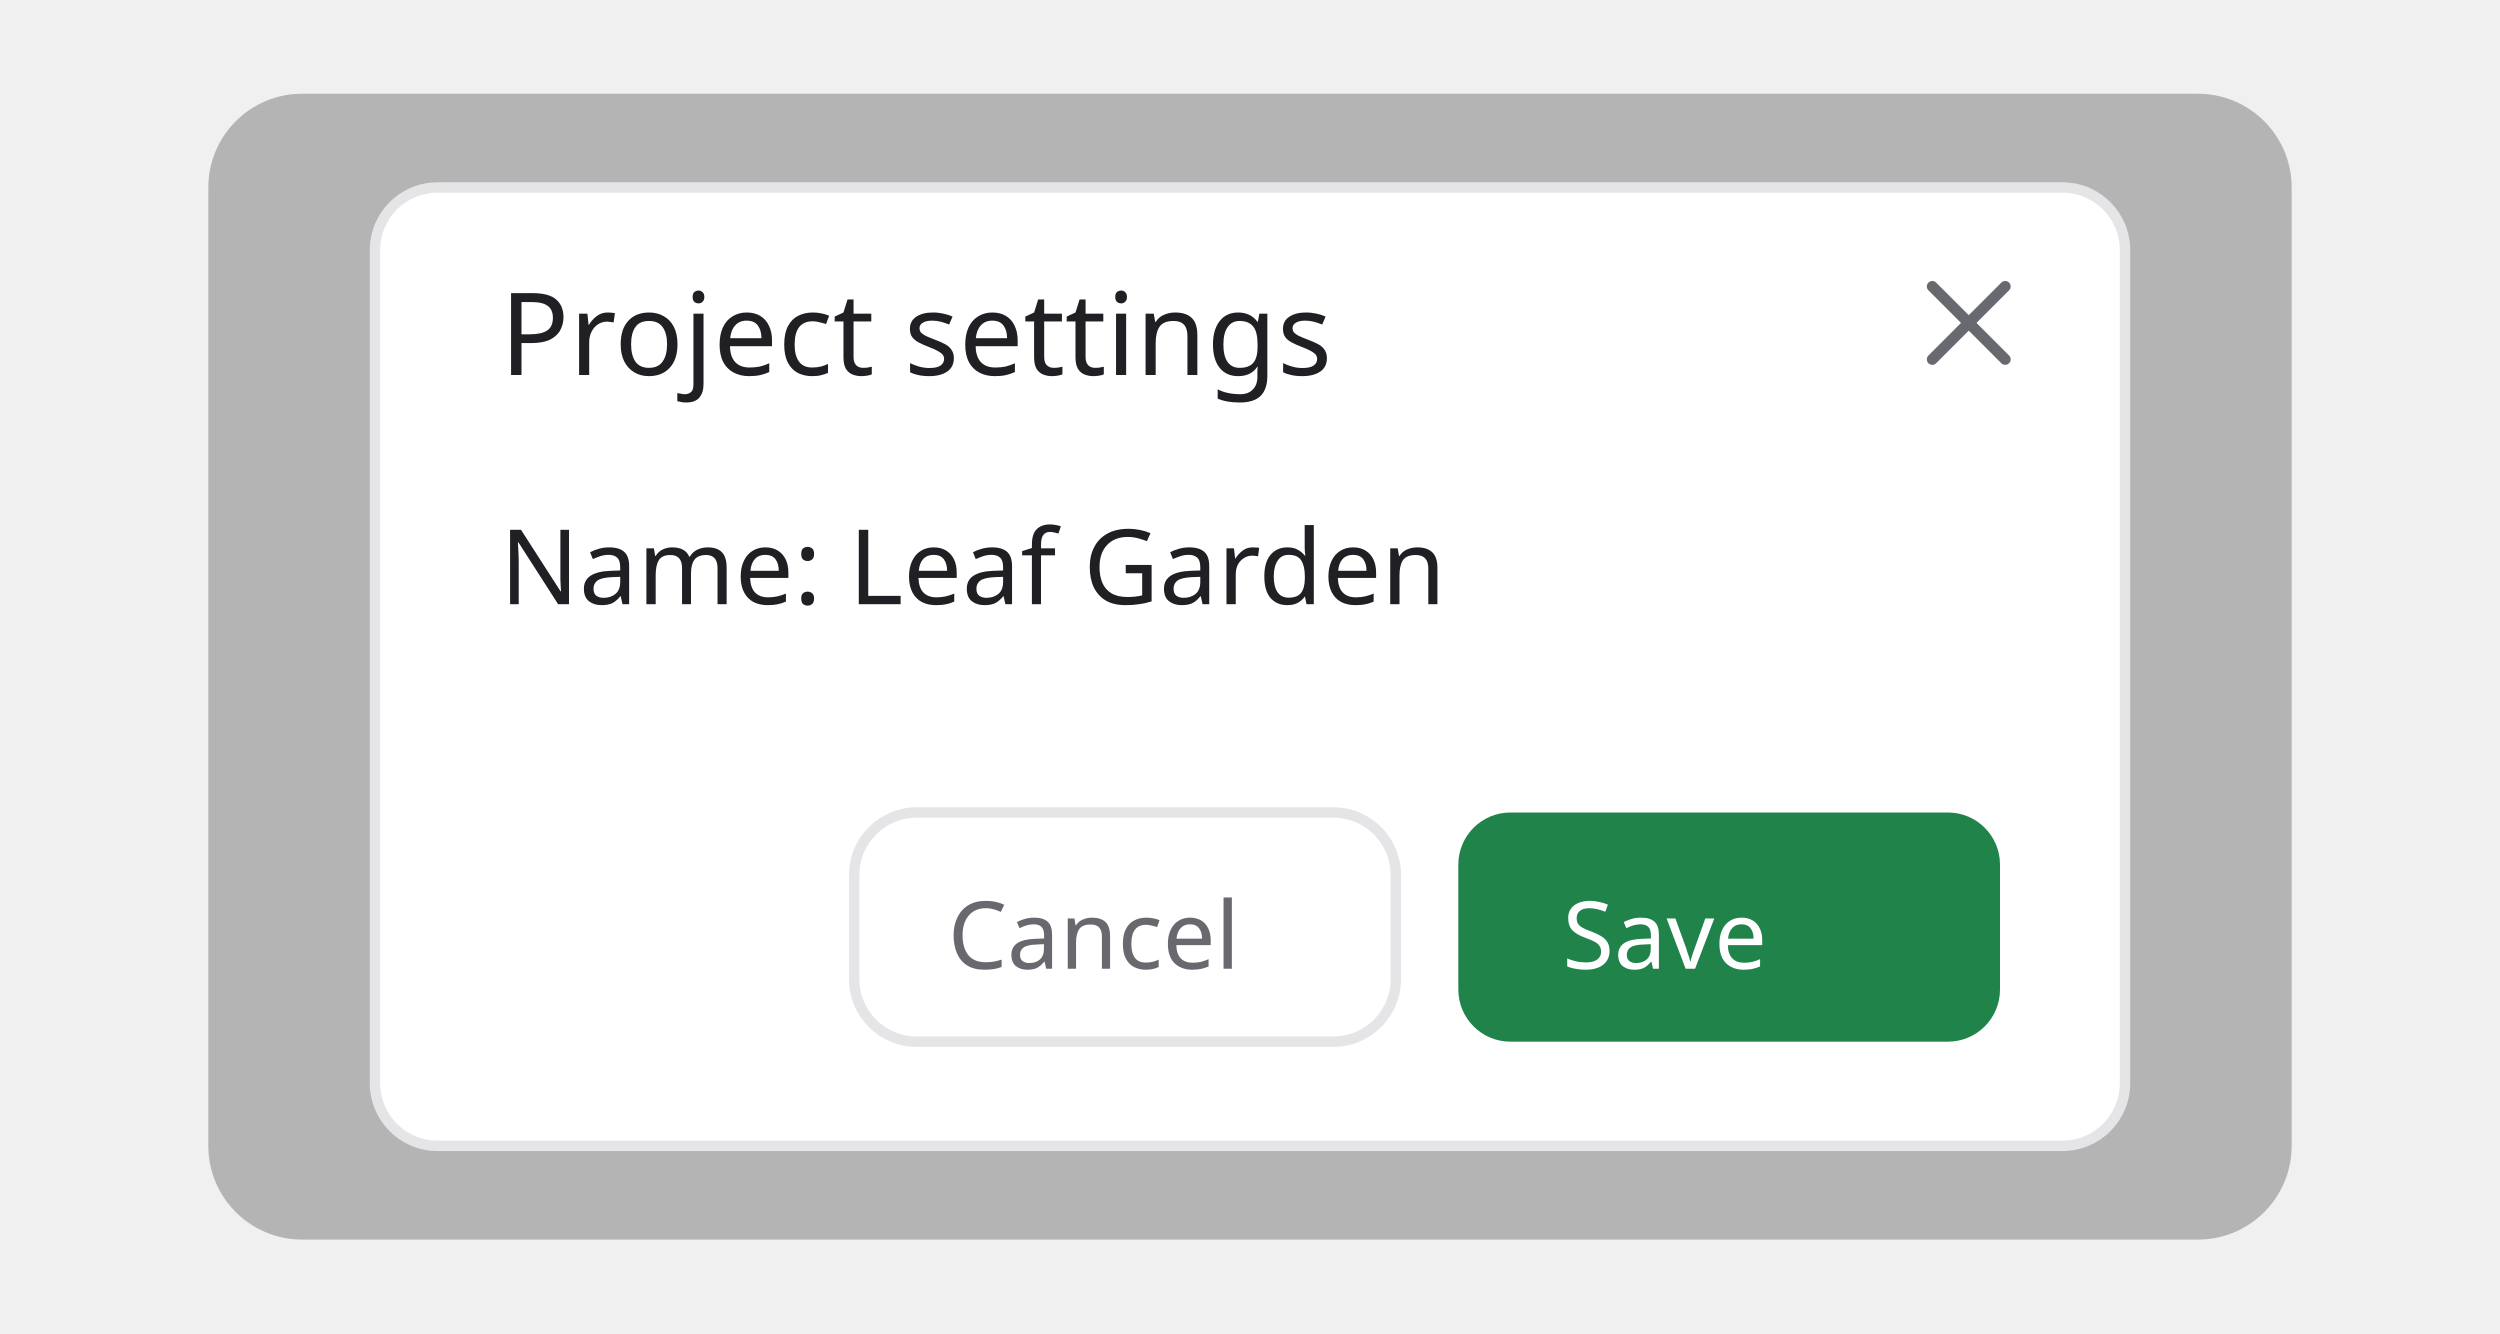
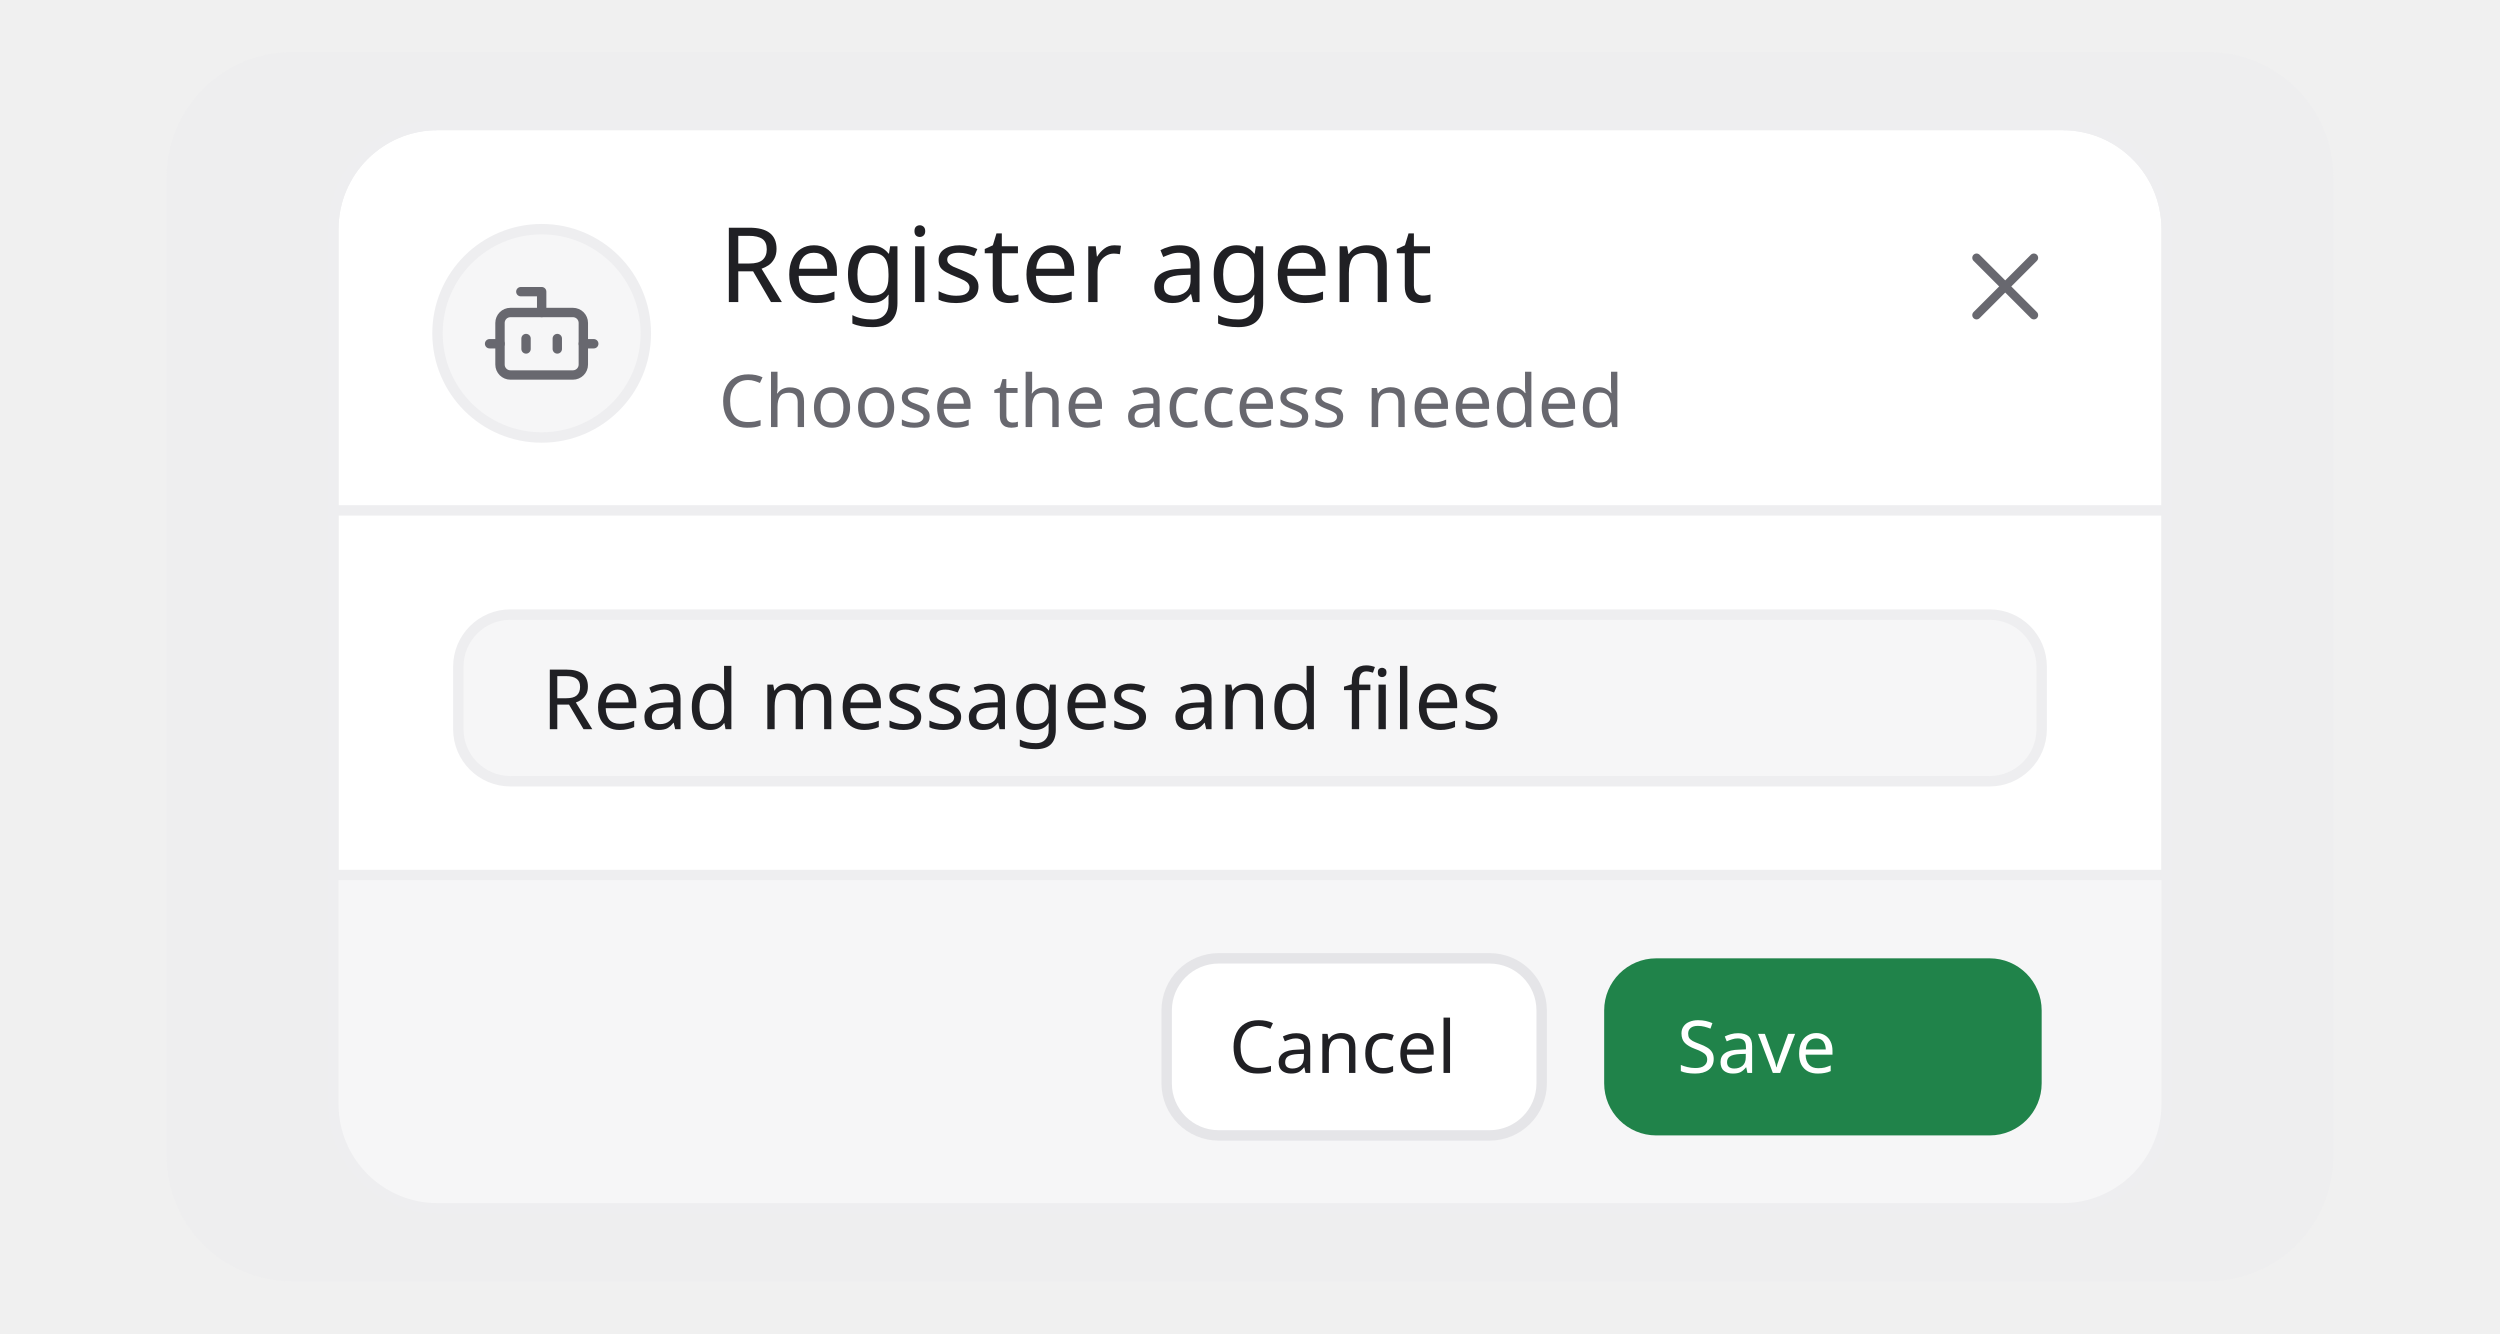
<svg xmlns="http://www.w3.org/2000/svg" width="240" height="128" viewBox="0 0 240 128" fill="none">
-   <rect x="20" y="9" width="200" height="110" rx="9" fill="#00000040" stroke="none" />
-   <rect x="36" y="18" width="168" height="92" rx="6" fill="#fff" stroke="#e5e5e8" />
-   <text x="48" y="36" fill="#202024" font-size="11" font-family="system-ui,sans-serif">Project settings</text>
-   <g transform="translate(182 24)">
-     <svg width="14" height="14" viewBox="0 0 24 24" fill="none" stroke="#68686f" stroke-width="1.8" stroke-linecap="round" stroke-linejoin="round" class="lucide lucide-x" aria-hidden="true">
-       <path d="M18 6 6 18" />
-       <path d="m6 6 12 12" />
-     </svg>
+   <rect x="16" y="5" width="208" height="118" rx="12" fill="#eeeeef" stroke="none" />
+   <defs>
+     <clipPath id="surface-panel">
+       <rect x="32" y="12" width="176" height="104" rx="10" />
+     </clipPath>
+   </defs>
+   <g clip-path="url(#surface-panel)">
+     <rect x="32" y="12" width="176" height="104" rx="10" fill="#ffffff" stroke="#eeeeF0" />
+     <rect x="32" y="84" width="176" height="32" rx="0" fill="#f6f6f7" stroke="none" />
+     <path d="M32 49 H208" stroke="#eeeeF0" />
+     <path d="M32 84 H208" stroke="#eeeeF0" />
+     <rect x="42" y="22" width="20" height="20" rx="10" fill="#f6f6f7" stroke="#eeeeF0" />
+     <g transform="translate(46 26)">
+       <svg width="12" height="12" viewBox="0 0 24 24" fill="none" stroke="#68686f" stroke-width="1.8" stroke-linecap="round" stroke-linejoin="round" class="lucide lucide-bot" aria-hidden="true">
+         <path d="M12 8V4H8" />
+         <rect width="16" height="12" x="4" y="8" rx="2" />
+         <path d="M2 14h2" />
+         <path d="M20 14h2" />
+         <path d="M15 13v2" />
+         <path d="M9 13v2" />
+       </svg>
+     </g>
+     <text x="69" y="29" fill="#202024" font-size="10" font-family="system-ui,sans-serif">Register agent</text>
+     <text x="69" y="41" fill="#68686f" font-size="7" font-family="system-ui,sans-serif">Choose the access needed</text>
+     <g transform="translate(187 22)">
+       <svg width="11" height="11" viewBox="0 0 24 24" fill="none" stroke="#68686f" stroke-width="1.8" stroke-linecap="round" stroke-linejoin="round" class="lucide lucide-x" aria-hidden="true">
+         <path d="M18 6 6 18" />
+         <path d="m6 6 12 12" />
+       </svg>
+     </g>
+     <rect x="44" y="59" width="152" height="16" rx="5" fill="#f6f6f7" stroke="#eeeeF0" />
+     <text x="52" y="70" fill="#202024" font-size="8" font-family="system-ui,sans-serif">Read messages and files</text>
+     <rect x="112" y="92" width="36" height="17" rx="5" fill="#ffffff" stroke="#e5e5e8" />
+     <text x="118" y="103" fill="#202024" font-size="7" font-family="system-ui,sans-serif">Cancel</text>
+     <rect x="154" y="92" width="42" height="17" rx="5" fill="#20834a" stroke="none" />
+     <text x="161" y="103" fill="#fff" font-size="7" font-family="system-ui,sans-serif">Save</text>
  </g>
-   <text x="48" y="58" fill="#202024" font-size="10" font-family="system-ui,sans-serif">Name: Leaf Garden</text>
-   <rect x="82" y="78" width="52" height="22" rx="6" fill="#fff" stroke="#e5e5e8" />
-   <text x="91" y="93" fill="#68686f" font-size="9" font-family="system-ui,sans-serif">Cancel</text>
-   <rect x="140" y="78" width="52" height="22" rx="5" fill="#20834a" stroke="none" />
-   <text x="150" y="93" fill="#fff" font-size="9" font-family="system-ui,sans-serif">Save</text>
+   <rect x="32" y="12" width="176" height="104" rx="10" fill="none" stroke="#eeeeF0" />
</svg>
